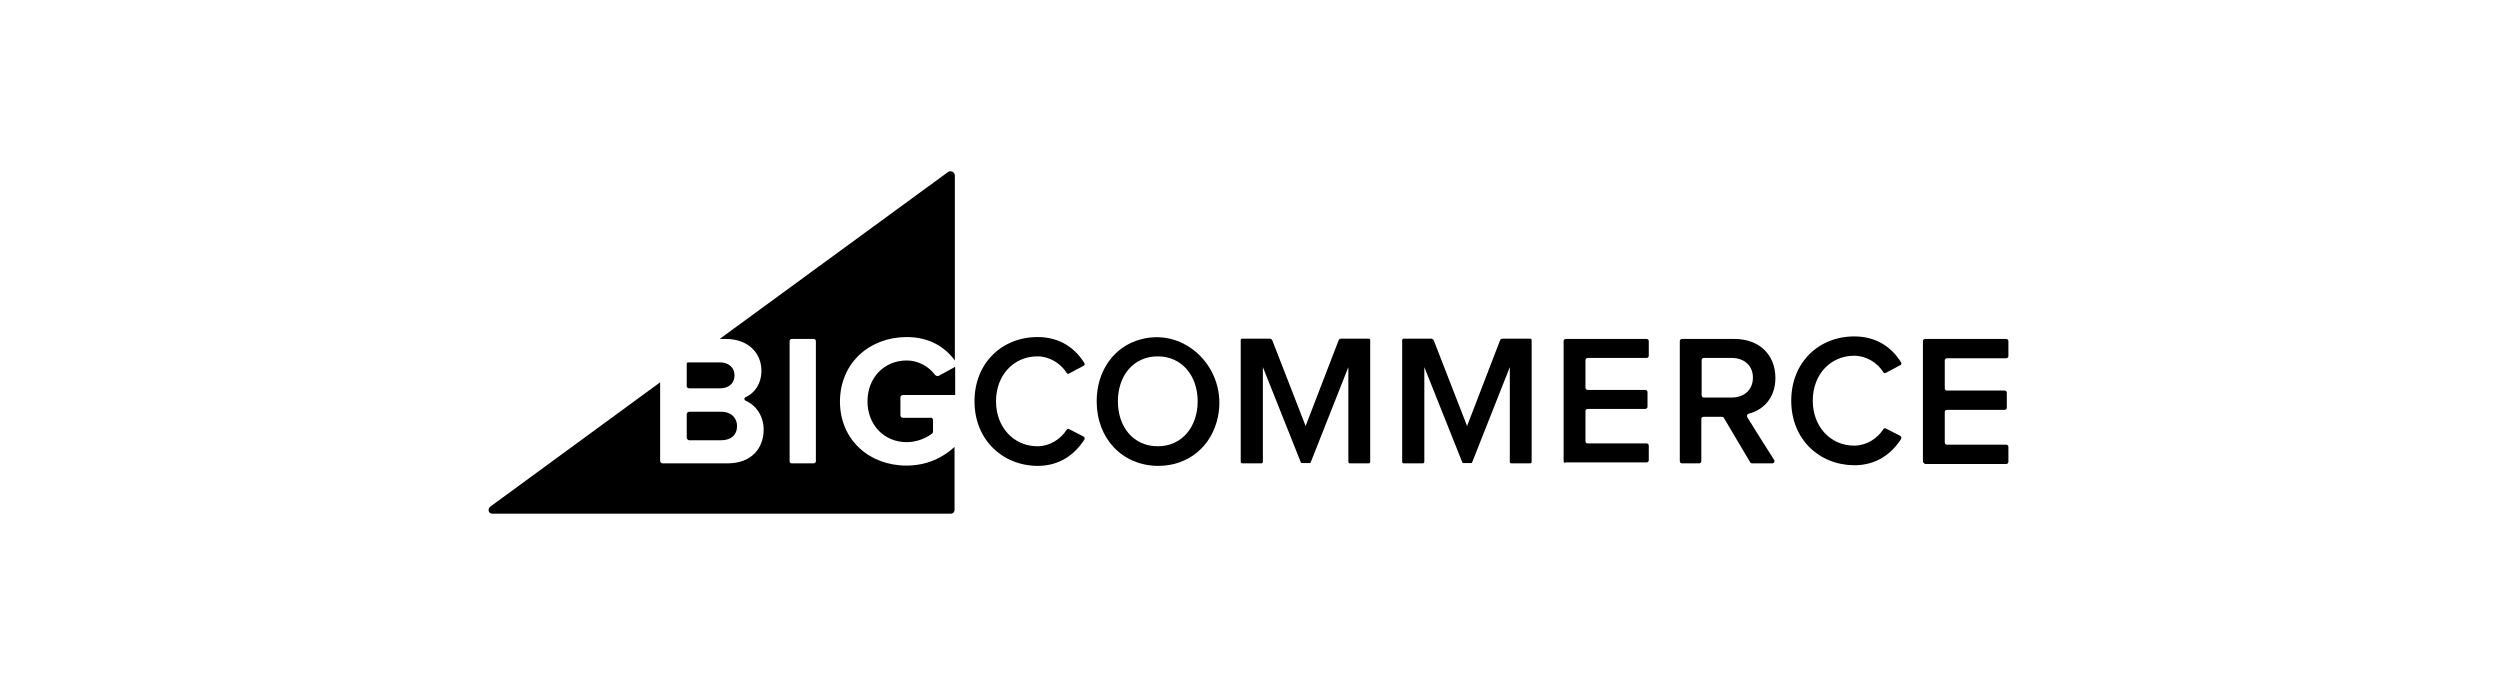
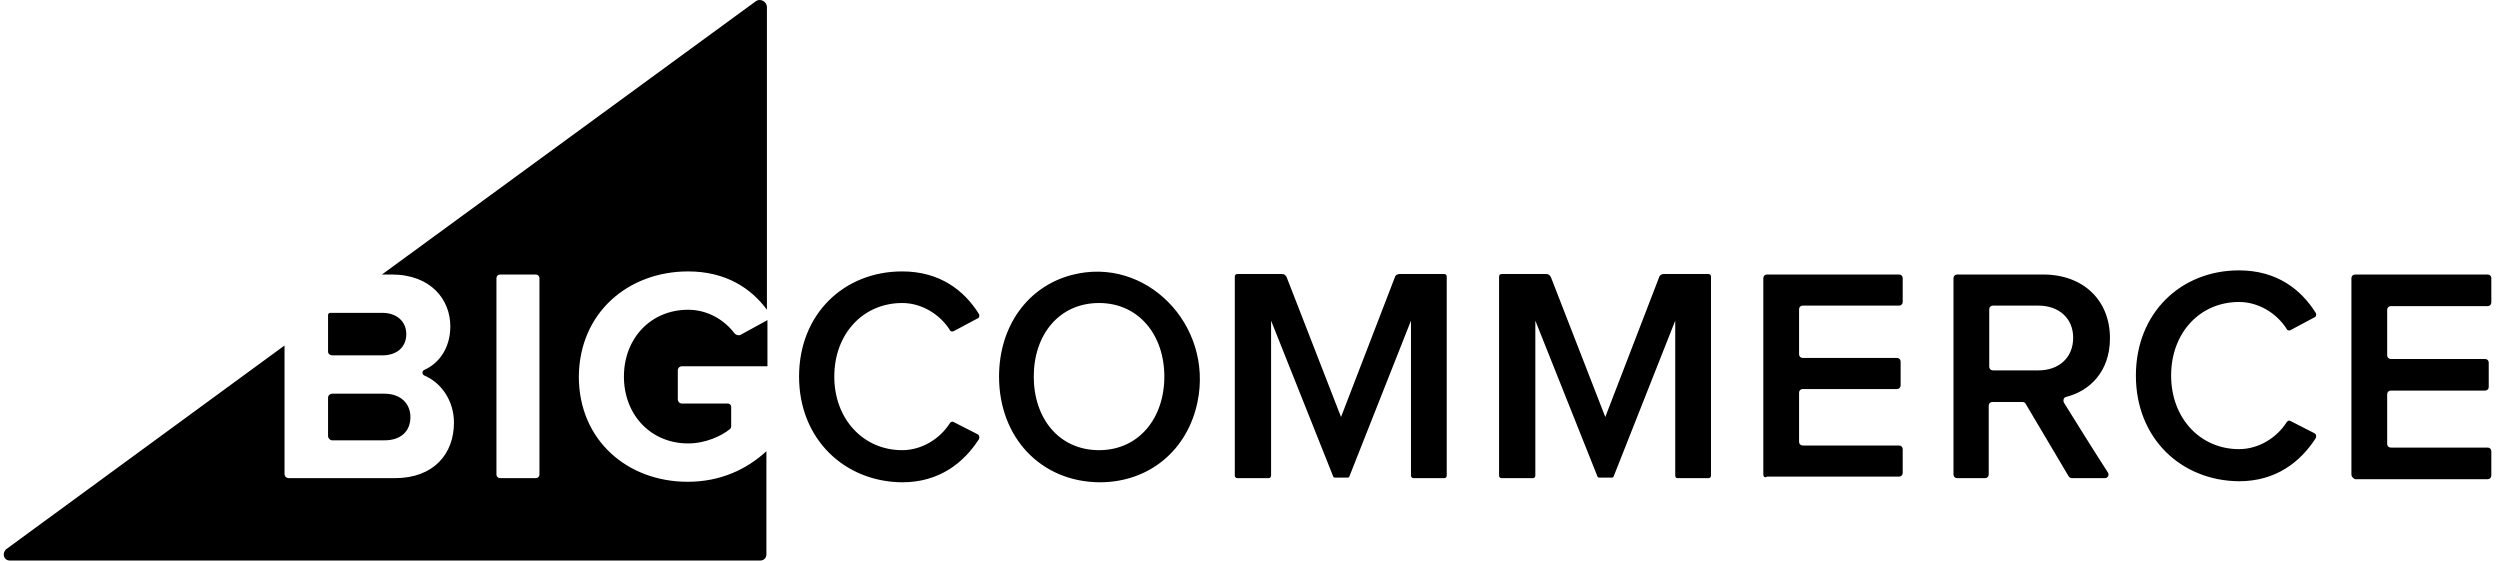
- <svg xmlns="http://www.w3.org/2000/svg" width="365" height="100" viewBox="0 0 365 100" fill="none">
-   <path d="M132.384 49.21C135.758 49.21 138.023 50.735 139.409 52.63V25.638C139.409 25.13 138.808 24.806 138.392 25.13L105.068 49.487H105.947C109.413 49.487 111.169 51.706 111.169 54.109C111.169 56.004 110.199 57.391 108.858 57.991C108.627 58.084 108.627 58.407 108.858 58.5C110.384 59.147 111.493 60.765 111.493 62.706C111.493 65.479 109.69 67.651 106.224 67.651H96.749C96.564 67.651 96.38 67.513 96.38 67.281V55.819L71.56 73.983C71.144 74.353 71.329 75 71.883 75H138.808C139.132 75 139.363 74.769 139.363 74.445V65.248C137.56 66.912 135.203 67.975 132.338 67.975C126.976 67.975 122.632 64.277 122.632 58.592C122.678 52.861 127.069 49.21 132.384 49.21ZM119.119 67.328C119.119 67.513 118.98 67.651 118.795 67.651H115.606C115.421 67.651 115.283 67.513 115.283 67.328V49.811C115.283 49.626 115.421 49.487 115.606 49.487H118.795C118.98 49.487 119.119 49.626 119.119 49.811V67.328Z" fill="black" />
-   <path d="M100.631 56.697H105.115C106.409 56.697 107.241 55.958 107.241 54.802C107.241 53.693 106.409 52.907 105.115 52.907H100.447C100.354 52.907 100.262 53 100.262 53.092V56.374C100.262 56.559 100.447 56.697 100.631 56.697Z" fill="black" />
-   <path d="M100.631 64.277H105.3C106.732 64.277 107.61 63.492 107.61 62.197C107.61 61.042 106.779 60.118 105.3 60.118H100.631C100.447 60.118 100.262 60.256 100.262 60.487V63.908C100.262 64.092 100.447 64.277 100.631 64.277Z" fill="black" />
-   <path d="M136.498 54.71C135.62 53.554 134.141 52.63 132.385 52.63C129.057 52.63 126.654 55.172 126.654 58.592C126.654 62.013 129.057 64.555 132.385 64.555C133.91 64.555 135.343 63.907 136.129 63.26C136.175 63.214 136.221 63.122 136.221 63.029V61.273C136.221 61.134 136.082 60.996 135.944 60.996H131.83C131.599 60.996 131.46 60.811 131.46 60.626V58.038C131.46 57.807 131.645 57.668 131.83 57.668H139.456V53.554L137.007 54.895C136.822 54.941 136.591 54.849 136.498 54.71Z" fill="black" />
-   <path d="M142.276 58.592C142.276 53 146.297 49.21 151.473 49.21C154.847 49.21 157.02 50.92 158.314 53C158.406 53.138 158.36 53.37 158.175 53.416L156.095 54.525C155.957 54.617 155.772 54.571 155.725 54.432C154.847 53.046 153.23 52.029 151.473 52.029C148.007 52.029 145.419 54.756 145.419 58.592C145.419 62.382 148.007 65.155 151.473 65.155C153.23 65.155 154.847 64.138 155.725 62.752C155.818 62.613 155.957 62.567 156.095 62.66L158.175 63.722C158.36 63.815 158.406 64 158.314 64.185C156.973 66.265 154.801 68.021 151.473 68.021C146.297 67.975 142.276 64.138 142.276 58.592Z" fill="black" />
-   <path d="M160.115 58.592C160.115 54.063 162.704 50.55 166.586 49.533C173.195 47.777 179.25 53.97 177.817 60.857C176.939 65.109 173.565 68.021 169.082 68.021C163.813 67.975 160.115 64 160.115 58.592ZM174.859 58.592C174.859 54.849 172.548 52.029 169.036 52.029C165.477 52.029 163.212 54.849 163.212 58.592C163.212 62.336 165.477 65.155 169.036 65.155C172.594 65.155 174.859 62.29 174.859 58.592Z" fill="black" />
-   <path d="M196.859 67.42V53.601L191.359 67.513C191.359 67.559 191.267 67.605 191.221 67.605H190.065C190.019 67.605 189.926 67.559 189.926 67.513L184.38 53.601V67.42C184.38 67.559 184.288 67.651 184.149 67.651H181.376C181.237 67.651 181.145 67.559 181.145 67.42V49.672C181.145 49.533 181.237 49.441 181.376 49.441H185.351C185.536 49.441 185.674 49.533 185.767 49.718L190.62 62.197L195.427 49.718C195.473 49.533 195.658 49.441 195.843 49.441H199.817C199.956 49.441 200.048 49.533 200.048 49.672V67.42C200.048 67.559 199.956 67.651 199.817 67.651H197.044C196.998 67.651 196.859 67.559 196.859 67.42Z" fill="black" />
-   <path d="M228.288 67.328V49.811C228.288 49.626 228.427 49.487 228.612 49.487H240.398C240.583 49.487 240.721 49.626 240.721 49.811V51.937C240.721 52.122 240.583 52.26 240.398 52.26H231.801C231.616 52.26 231.477 52.399 231.477 52.584V56.605C231.477 56.79 231.616 56.928 231.801 56.928H240.213C240.398 56.928 240.536 57.067 240.536 57.252V59.378C240.536 59.563 240.398 59.702 240.213 59.702H231.801C231.616 59.702 231.477 59.84 231.477 60.025V64.416C231.477 64.601 231.616 64.739 231.801 64.739H240.398C240.583 64.739 240.721 64.878 240.721 65.063V67.189C240.721 67.374 240.583 67.513 240.398 67.513H228.612C228.427 67.651 228.288 67.513 228.288 67.328Z" fill="black" />
-   <path d="M255.511 67.466L251.675 60.996C251.629 60.903 251.49 60.857 251.398 60.857H248.717C248.532 60.857 248.394 60.996 248.394 61.181V67.328C248.394 67.513 248.255 67.651 248.07 67.651H245.574C245.389 67.651 245.251 67.513 245.251 67.328V49.811C245.251 49.626 245.389 49.487 245.574 49.487H253.247C256.852 49.487 259.209 51.798 259.209 55.172C259.209 58.176 257.36 59.886 255.326 60.395C255.095 60.441 255.003 60.672 255.095 60.903C255.835 62.105 258.146 65.802 259.024 67.143C259.163 67.374 259.024 67.651 258.747 67.651H255.835C255.696 67.651 255.604 67.605 255.511 67.466ZM255.927 55.126C255.927 53.37 254.633 52.26 252.831 52.26H248.763C248.578 52.26 248.44 52.399 248.44 52.584V57.714C248.44 57.899 248.578 58.038 248.763 58.038H252.831C254.633 58.038 255.927 56.928 255.927 55.126Z" fill="black" />
-   <path d="M280.747 67.328V49.811C280.747 49.626 280.885 49.487 281.07 49.487H292.902C293.087 49.487 293.226 49.626 293.226 49.811V51.983C293.226 52.168 293.087 52.306 292.902 52.306H284.259C284.075 52.306 283.936 52.445 283.936 52.63V56.697C283.936 56.882 284.075 57.021 284.259 57.021H292.671C292.856 57.021 292.995 57.16 292.995 57.344V59.517C292.995 59.702 292.856 59.84 292.671 59.84H284.259C284.075 59.84 283.936 59.979 283.936 60.164V64.601C283.936 64.786 284.075 64.924 284.259 64.924H292.902C293.087 64.924 293.226 65.063 293.226 65.248V67.42C293.226 67.605 293.087 67.744 292.902 67.744H281.07C280.885 67.651 280.747 67.513 280.747 67.328Z" fill="black" />
-   <path d="M261.521 58.5C261.521 52.907 265.542 49.117 270.718 49.117C274.092 49.117 276.265 50.828 277.559 52.907C277.651 53.046 277.605 53.277 277.42 53.323L275.34 54.432C275.202 54.525 275.017 54.479 274.97 54.34C274.092 52.953 272.475 51.937 270.718 51.937C267.252 51.937 264.664 54.664 264.664 58.5C264.664 62.29 267.252 65.063 270.718 65.063C272.475 65.063 274.092 64.046 274.97 62.66C275.063 62.521 275.202 62.475 275.34 62.567L277.42 63.63C277.605 63.723 277.651 63.907 277.559 64.092C276.218 66.172 274.046 67.928 270.718 67.928C265.542 67.882 261.521 64.092 261.521 58.5Z" fill="black" />
-   <path d="M220.431 67.42V53.601L214.931 67.513C214.931 67.559 214.839 67.605 214.792 67.605H213.637C213.591 67.605 213.498 67.559 213.498 67.513L207.952 53.601V67.42C207.952 67.559 207.86 67.651 207.721 67.651H204.948C204.809 67.651 204.717 67.559 204.717 67.42V49.672C204.717 49.533 204.809 49.441 204.948 49.441H208.923C209.107 49.441 209.246 49.533 209.339 49.718L214.192 62.197L218.998 49.718C219.045 49.533 219.229 49.441 219.414 49.441H223.389C223.528 49.441 223.62 49.533 223.62 49.672V67.42C223.62 67.559 223.528 67.651 223.389 67.651H220.616C220.524 67.651 220.431 67.559 220.431 67.42Z" fill="black" />
+ <svg xmlns="http://www.w3.org/2000/svg" width="223" height="50" viewBox="0 0 223 50" fill="none">
+   <path fill-rule="evenodd" clip-rule="evenodd" d="M68.409 27.63C67.023 25.735 64.758 24.21 61.384 24.21C56.069 24.21 51.678 27.861 51.632 33.592C51.632 39.277 55.976 42.975 61.338 42.975C64.203 42.975 66.56 41.912 68.363 40.248V49.445C68.363 49.769 68.132 50 67.808 50H0.884C0.329 50 0.144 49.353 0.56 48.983L25.38 30.819V42.281C25.38 42.513 25.564 42.651 25.749 42.651H35.224C38.69 42.651 40.493 40.479 40.493 37.706C40.493 35.765 39.384 34.147 37.858 33.5C37.627 33.407 37.627 33.084 37.858 32.991C39.199 32.391 40.169 31.004 40.169 29.109C40.169 26.706 38.413 24.487 34.947 24.487H34.068L67.392 0.13C67.808 -0.194 68.409 0.13 68.409 0.638V27.63ZM47.795 42.651C47.98 42.651 48.119 42.513 48.119 42.328V24.811C48.119 24.626 47.98 24.487 47.795 24.487H44.606C44.421 24.487 44.283 24.626 44.283 24.811V42.328C44.283 42.513 44.421 42.651 44.606 42.651H47.795ZM34.115 31.697H29.631C29.447 31.697 29.262 31.559 29.262 31.374V28.092C29.262 28 29.354 27.907 29.447 27.907H34.115C35.409 27.907 36.241 28.693 36.241 29.802C36.241 30.958 35.409 31.697 34.115 31.697ZM29.631 39.277H34.3C35.732 39.277 36.61 38.492 36.61 37.197C36.61 36.042 35.779 35.118 34.3 35.118H29.631C29.447 35.118 29.262 35.256 29.262 35.487V38.908C29.262 39.092 29.447 39.277 29.631 39.277ZM61.385 27.63C63.141 27.63 64.62 28.554 65.498 29.71C65.591 29.849 65.822 29.941 66.007 29.895L68.456 28.554V32.668H60.83C60.645 32.668 60.46 32.807 60.46 33.038V35.626C60.46 35.811 60.599 35.996 60.83 35.996H64.944C65.082 35.996 65.221 36.134 65.221 36.273V38.029C65.221 38.122 65.175 38.214 65.129 38.26C64.343 38.907 62.91 39.554 61.385 39.554C58.057 39.554 55.654 37.013 55.654 33.592C55.654 30.172 58.057 27.63 61.385 27.63ZM71.276 33.592C71.276 28 75.297 24.21 80.473 24.21C83.847 24.21 86.02 25.92 87.314 28C87.406 28.138 87.36 28.369 87.175 28.416L85.095 29.525C84.957 29.617 84.772 29.571 84.725 29.433C83.847 28.046 82.23 27.029 80.473 27.029C77.007 27.029 74.419 29.756 74.419 33.592C74.419 37.382 77.007 40.155 80.473 40.155C82.23 40.155 83.847 39.139 84.725 37.752C84.818 37.613 84.957 37.567 85.095 37.66L87.175 38.722C87.36 38.815 87.406 39 87.314 39.185C85.973 41.265 83.801 43.021 80.473 43.021C75.297 42.975 71.276 39.139 71.276 33.592ZM95.586 24.533C91.704 25.55 89.115 29.063 89.115 33.592C89.115 39 92.813 42.975 98.082 43.021C102.565 43.021 105.939 40.109 106.817 35.857C108.25 28.97 102.195 22.777 95.586 24.533ZM98.036 27.029C101.548 27.029 103.859 29.849 103.859 33.592C103.859 37.29 101.594 40.155 98.036 40.155C94.477 40.155 92.212 37.336 92.212 33.592C92.212 29.849 94.477 27.029 98.036 27.029ZM125.859 42.42V28.601L120.359 42.513C120.359 42.559 120.267 42.605 120.221 42.605H119.065C119.019 42.605 118.926 42.559 118.926 42.513L113.38 28.601V42.42C113.38 42.559 113.288 42.651 113.149 42.651H110.376C110.237 42.651 110.145 42.559 110.145 42.42V24.672C110.145 24.533 110.237 24.441 110.376 24.441H114.351C114.536 24.441 114.674 24.533 114.767 24.718L119.62 37.197L124.427 24.718C124.473 24.533 124.658 24.441 124.843 24.441H128.817C128.956 24.441 129.048 24.533 129.048 24.672V42.42C129.048 42.559 128.956 42.651 128.817 42.651H126.044C125.998 42.651 125.859 42.559 125.859 42.42ZM157.288 24.811V42.328C157.288 42.513 157.427 42.651 157.612 42.513H169.398C169.583 42.513 169.721 42.374 169.721 42.189V40.063C169.721 39.878 169.583 39.739 169.398 39.739H160.801C160.616 39.739 160.477 39.601 160.477 39.416V35.025C160.477 34.84 160.616 34.702 160.801 34.702H169.213C169.398 34.702 169.536 34.563 169.536 34.378V32.252C169.536 32.067 169.398 31.928 169.213 31.928H160.801C160.616 31.928 160.477 31.79 160.477 31.605V27.584C160.477 27.399 160.616 27.26 160.801 27.26H169.398C169.583 27.26 169.721 27.122 169.721 26.937V24.811C169.721 24.626 169.583 24.487 169.398 24.487H157.612C157.427 24.487 157.288 24.626 157.288 24.811ZM184.511 42.466L180.675 35.996C180.629 35.903 180.49 35.857 180.398 35.857H177.717C177.532 35.857 177.394 35.996 177.394 36.181V42.328C177.394 42.513 177.255 42.651 177.07 42.651H174.574C174.389 42.651 174.251 42.513 174.251 42.328V24.811C174.251 24.626 174.389 24.487 174.574 24.487H182.247C185.852 24.487 188.209 26.798 188.209 30.172C188.209 33.176 186.36 34.886 184.326 35.395C184.095 35.441 184.003 35.672 184.095 35.903C184.835 37.105 187.146 40.802 188.024 42.143C188.163 42.374 188.024 42.651 187.747 42.651H184.835C184.696 42.651 184.604 42.605 184.511 42.466ZM184.927 30.126C184.927 28.369 183.633 27.26 181.831 27.26H177.763C177.578 27.26 177.44 27.399 177.44 27.584V32.714C177.44 32.899 177.578 33.038 177.763 33.038H181.831C183.633 33.038 184.927 31.928 184.927 30.126ZM209.747 24.811V42.328C209.747 42.513 209.885 42.651 210.07 42.744H221.902C222.087 42.744 222.226 42.605 222.226 42.42V40.248C222.226 40.063 222.087 39.924 221.902 39.924H213.259C213.075 39.924 212.936 39.786 212.936 39.601V35.164C212.936 34.979 213.075 34.84 213.259 34.84H221.671C221.856 34.84 221.995 34.702 221.995 34.517V32.344C221.995 32.16 221.856 32.021 221.671 32.021H213.259C213.075 32.021 212.936 31.882 212.936 31.697V27.63C212.936 27.445 213.075 27.306 213.259 27.306H221.902C222.087 27.306 222.226 27.168 222.226 26.983V24.811C222.226 24.626 222.087 24.487 221.902 24.487H210.07C209.885 24.487 209.747 24.626 209.747 24.811ZM190.521 33.5C190.521 27.907 194.542 24.117 199.718 24.117C203.092 24.117 205.265 25.828 206.559 27.907C206.651 28.046 206.605 28.277 206.42 28.323L204.34 29.433C204.202 29.525 204.017 29.479 203.97 29.34C203.092 27.953 201.475 26.937 199.718 26.937C196.252 26.937 193.664 29.664 193.664 33.5C193.664 37.29 196.252 40.063 199.718 40.063C201.475 40.063 203.092 39.046 203.97 37.66C204.063 37.521 204.202 37.475 204.34 37.567L206.42 38.63C206.605 38.723 206.651 38.907 206.559 39.092C205.218 41.172 203.046 42.928 199.718 42.928C194.542 42.882 190.521 39.092 190.521 33.5ZM149.431 28.601V42.42C149.431 42.559 149.524 42.651 149.616 42.651H152.389C152.528 42.651 152.62 42.559 152.62 42.42V24.672C152.62 24.533 152.528 24.441 152.389 24.441H148.414C148.229 24.441 148.045 24.533 147.998 24.718L143.192 37.197L138.339 24.718C138.246 24.533 138.107 24.441 137.923 24.441H133.948C133.809 24.441 133.717 24.533 133.717 24.672V42.42C133.717 42.559 133.809 42.651 133.948 42.651H136.721C136.86 42.651 136.952 42.559 136.952 42.42V28.601L142.498 42.513C142.498 42.559 142.591 42.605 142.637 42.605H143.792C143.839 42.605 143.931 42.559 143.931 42.513L149.431 28.601Z" fill="black" />
</svg>
